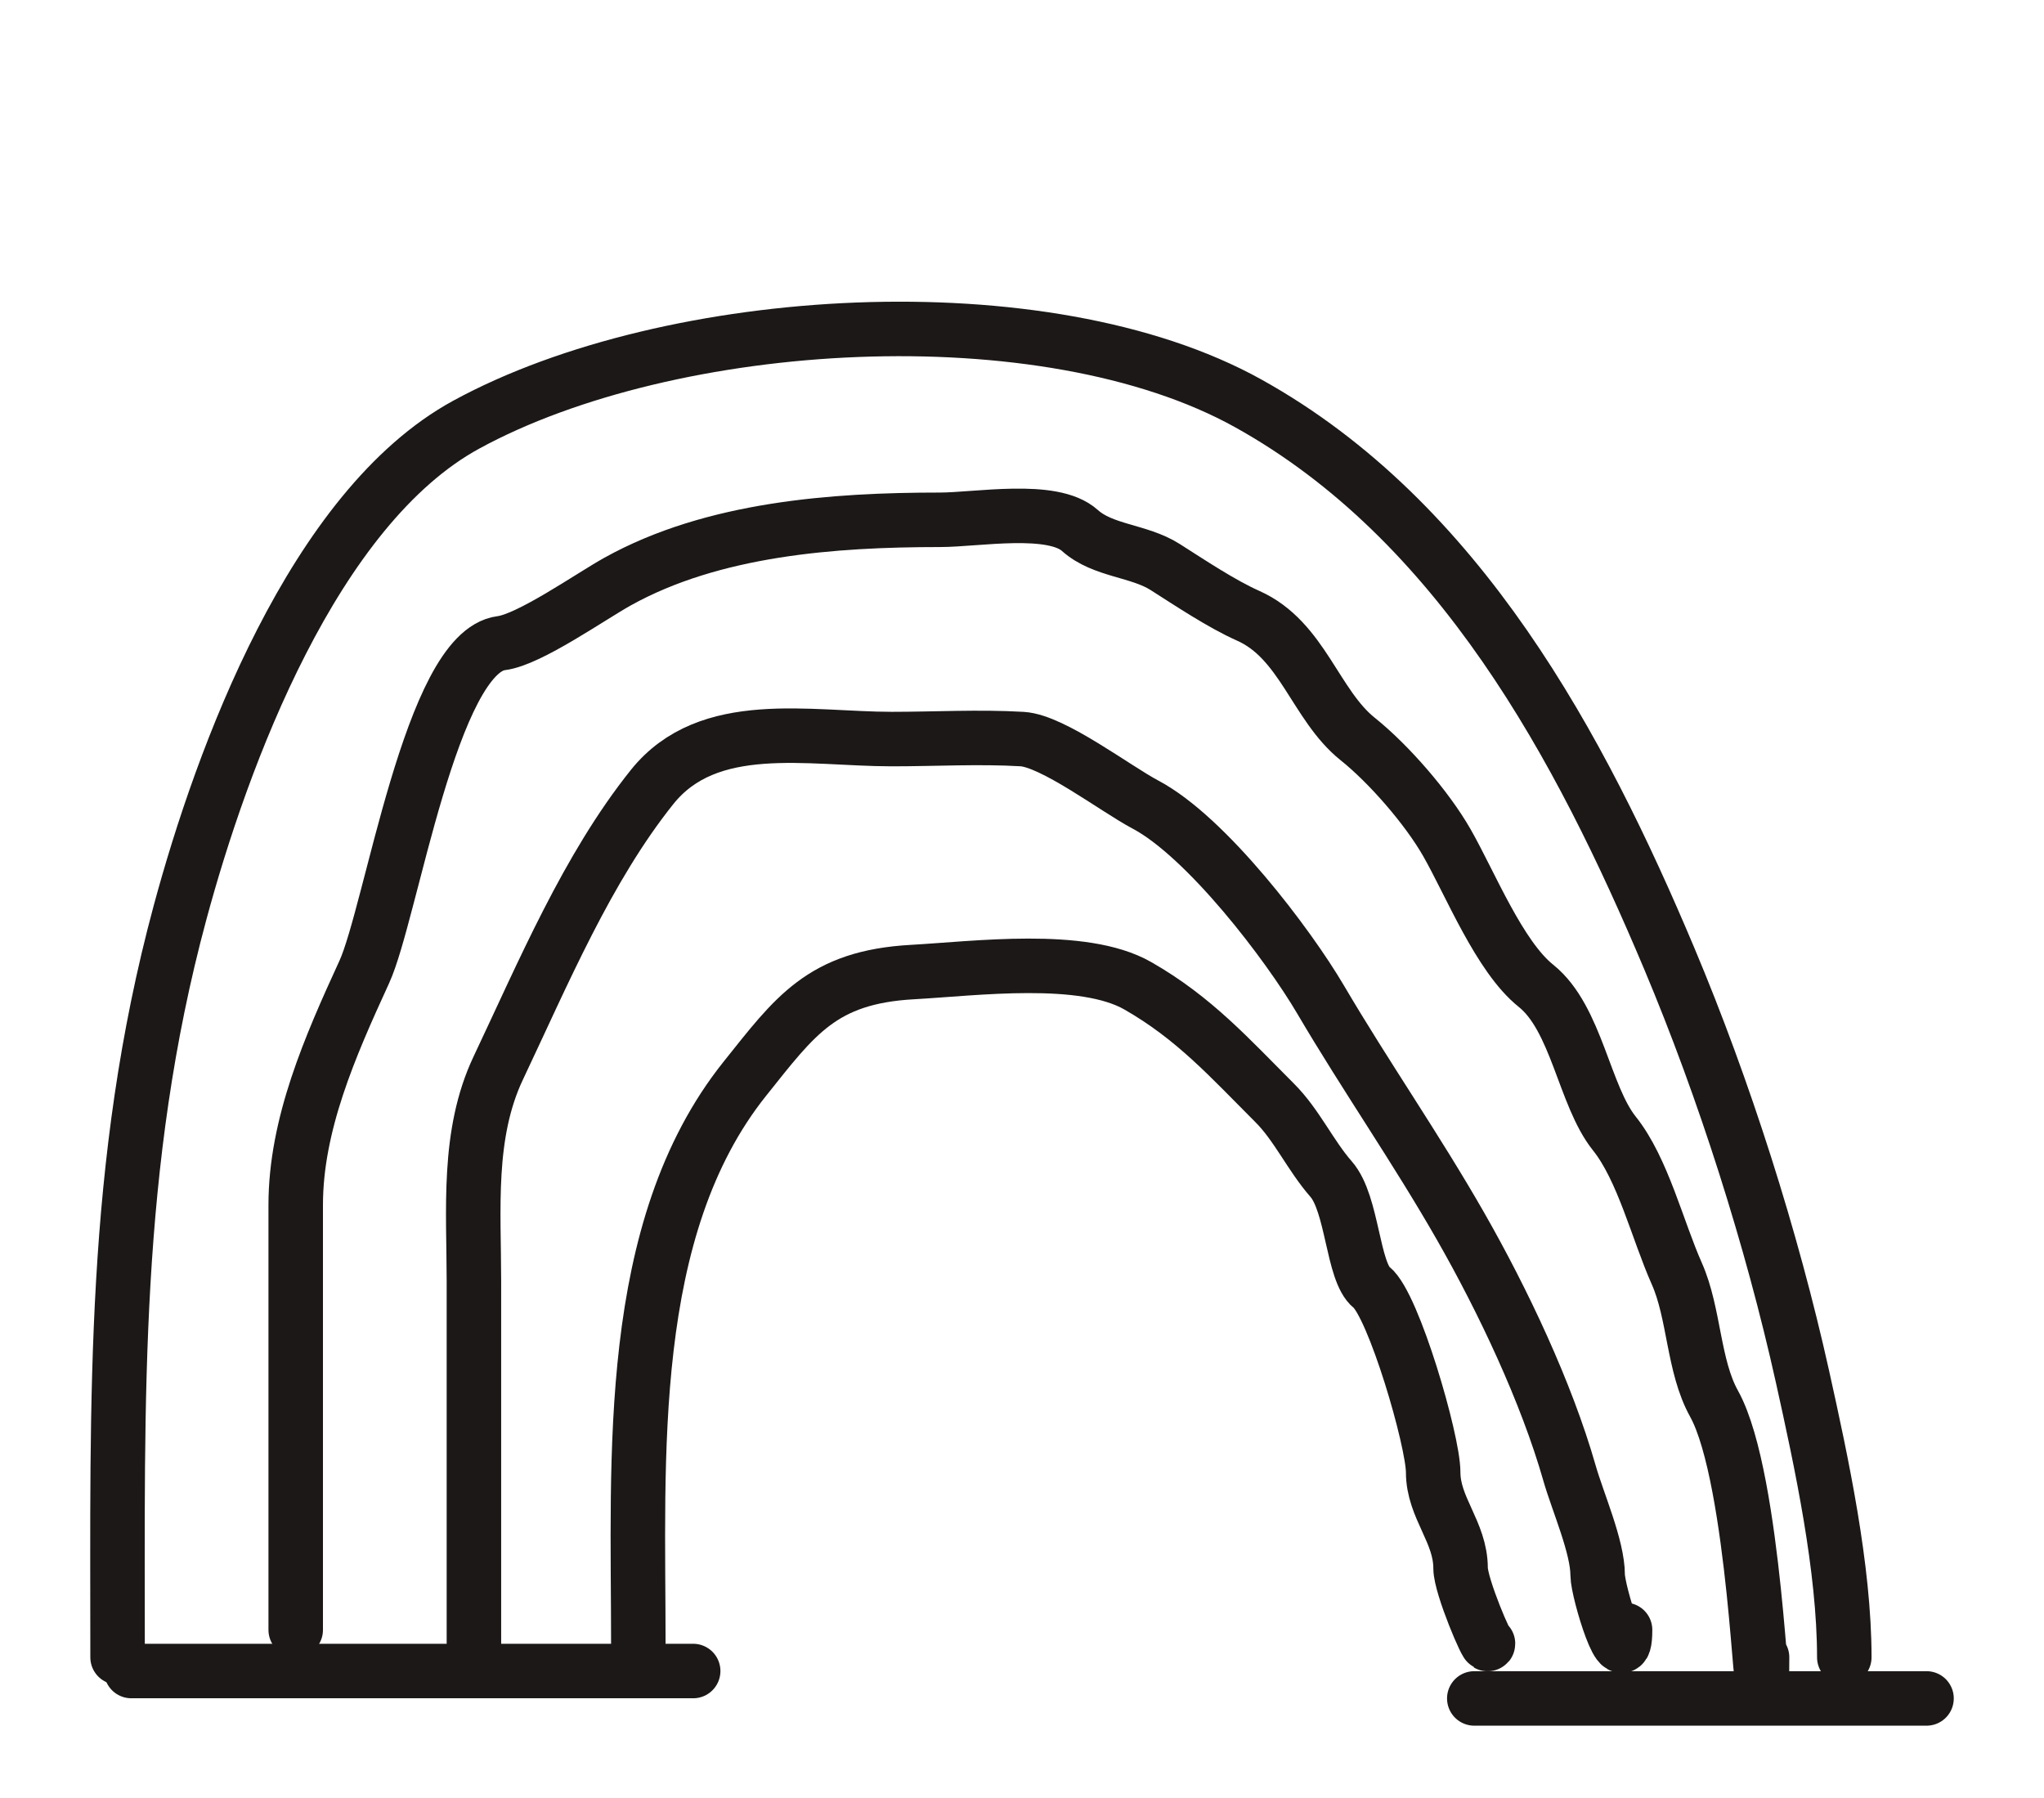
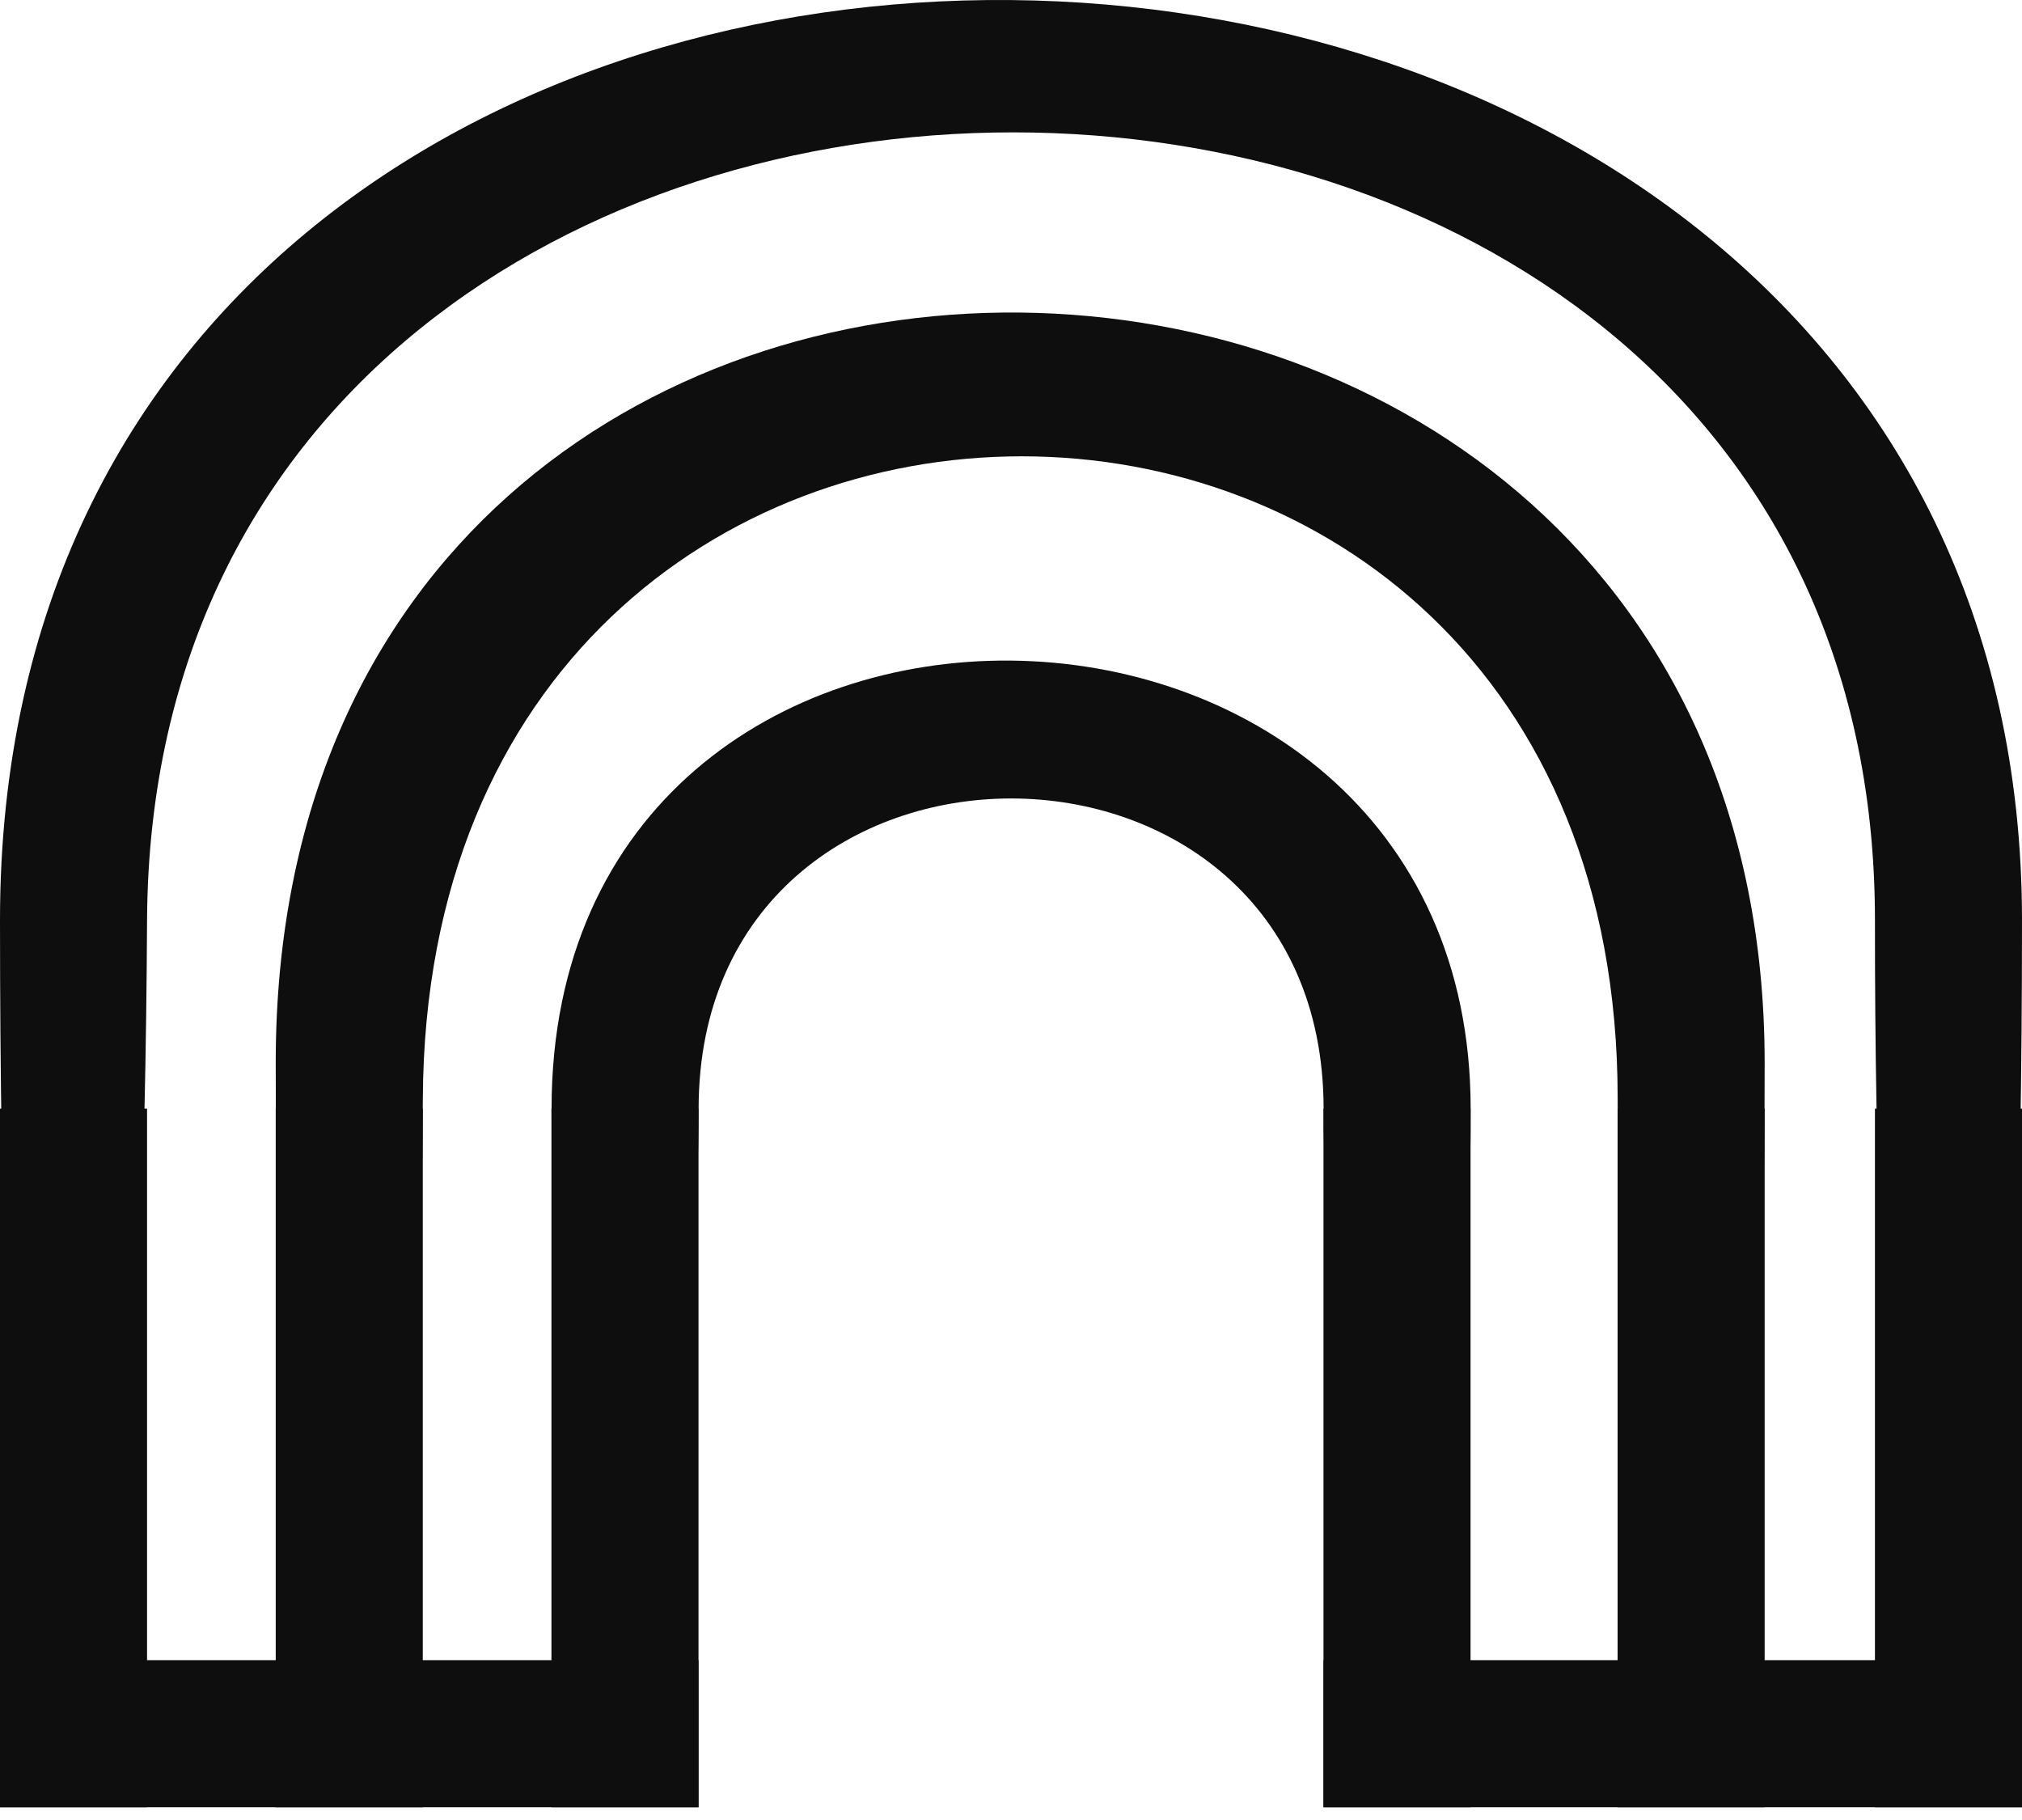
- <svg xmlns="http://www.w3.org/2000/svg" width="174" height="153" viewBox="0 0 174 153" fill="none">
-   <path d="M10.009 141.075C10.009 118.979 9.533 99.149 15.324 77.69C18.904 64.421 26.701 43.233 39.693 36.146C57.085 26.66 88.915 24.699 106.253 34.332C124.245 44.327 134.548 63.658 142.094 81.579C146.794 92.741 150.84 105.481 153.436 117.16C155.072 124.524 157 133.5 157 141.075" stroke="#1B1817" stroke-width="4.639" stroke-linecap="round" />
-   <path d="M25.173 138.741C25.173 126.687 25.173 114.632 25.173 102.577C25.173 95.732 28.086 89.101 31.006 82.745C33.301 77.749 36.688 55.495 42.672 54.747C45.069 54.447 50.242 50.8 52.588 49.497C60.687 44.998 70.954 44.247 80.003 44.247C83.165 44.247 89.599 43.059 91.928 45.155C93.886 46.916 96.956 46.846 99.187 48.266C101.321 49.623 103.996 51.411 106.251 52.414C110.879 54.47 111.96 60.014 115.584 62.913C118.213 65.016 121.464 68.747 123.167 71.727C125.184 75.257 127.639 81.423 130.75 83.912C134.219 86.687 134.842 93.255 137.425 96.485C139.853 99.519 141.094 104.707 142.74 108.41C144.251 111.809 144.12 116.261 145.916 119.493C149.471 125.893 149.999 148.396 149.999 141.075" stroke="#1B1817" stroke-width="4.639" stroke-linecap="round" />
-   <path d="M40.343 139.907C40.343 129.624 40.343 119.341 40.343 109.057C40.343 102.995 39.745 96.552 42.417 90.91C46.264 82.79 49.993 73.89 55.509 66.995C60.303 61.003 68.845 62.912 75.924 62.912C79.597 62.912 83.342 62.697 87.007 62.912C89.639 63.067 94.948 67.132 97.506 68.486C102.713 71.243 109.644 80.37 112.413 85.077C116.264 91.625 120.534 97.735 124.338 104.391C127.96 110.73 131.643 118.521 133.606 125.39C134.31 127.853 136.004 131.664 136.004 134.074C136.004 135.478 138.337 143.122 138.337 138.741" stroke="#1B1817" stroke-width="4.639" stroke-linecap="round" />
-   <path d="M54.339 139.908C54.339 124.079 53.175 104.615 63.413 91.818C67.671 86.496 69.955 83.173 77.671 82.745C83.025 82.447 92.181 81.24 96.855 83.911C101.655 86.654 104.652 90.023 108.521 93.892C110.396 95.767 111.546 98.349 113.317 100.373C115.157 102.476 115.132 108.28 116.752 109.576C118.637 111.084 122.002 122.64 122.002 125.325C122.002 128.343 124.335 130.413 124.335 133.491C124.335 135.017 126.668 140.454 126.668 139.908" stroke="#1B1817" stroke-width="4.639" stroke-linecap="round" />
-   <path d="M11.178 142.242H59.008" stroke="#1B1817" stroke-width="4.639" stroke-linecap="round" />
-   <path d="M125.502 144.575H164" stroke="#1B1817" stroke-width="4.639" stroke-linecap="round" />
+ <svg xmlns="http://www.w3.org/2000/svg" width="110" height="99" viewBox="0 0 110 99" fill="none">
+   <rect y="90.306" width="38" height="8" fill="#0F0E0E" />
+   <rect x="30" y="98.306" width="38" height="8" transform="rotate(-90 30 98.3064)" fill="#0F0E0E" />
+   <path d="M30.006 60.317C30.001 27.306 80.006 28.306 80.006 60.316C80.006 92.327 72.006 82.826 72.006 60.316C72.006 37.806 38.006 37.806 38.006 60.316C38.006 82.826 30.011 93.327 30.006 60.317Z" fill="#0F0E0E" />
+   <path d="M8.38772e-07 50.064C-0.011 -17.71 110 -15.658 110 50.063C110 115.784 101.97 107.202 102 50.063C102.03 -7.076 8.286 -7.099 8 50.064C7.714 107.227 0.011 117.839 8.38772e-07 50.064Z" fill="#0F0E0E" />
+   <path d="M15 57.811C14.992 2.563 96 4.236 96 57.811C96 111.385 87.981 106.342 88.003 59.763C88.025 13.185 23.212 13.165 23.003 59.763C22.793 106.361 15.008 113.059 15 57.811Z" fill="#0F0E0E" />
+   <rect y="98.306" width="38" height="8" transform="rotate(-90 0 98.3064)" fill="#0F0E0E" />
+   <rect x="72" y="98.306" width="38" height="8" transform="rotate(-90 72 98.3064)" fill="#0F0E0E" />
+   <rect x="15" y="98.306" width="38" height="8" transform="rotate(-90 15 98.3064)" fill="#0F0E0E" />
+   <rect x="88" y="98.306" width="38" height="8" transform="rotate(-90 88 98.3064)" fill="#0F0E0E" />
+   <rect x="102" y="98.306" width="38" height="8" transform="rotate(-90 102 98.3064)" fill="#0F0E0E" />
+   <rect x="72" y="90.306" width="38" height="8" fill="#0F0E0E" />
</svg>
